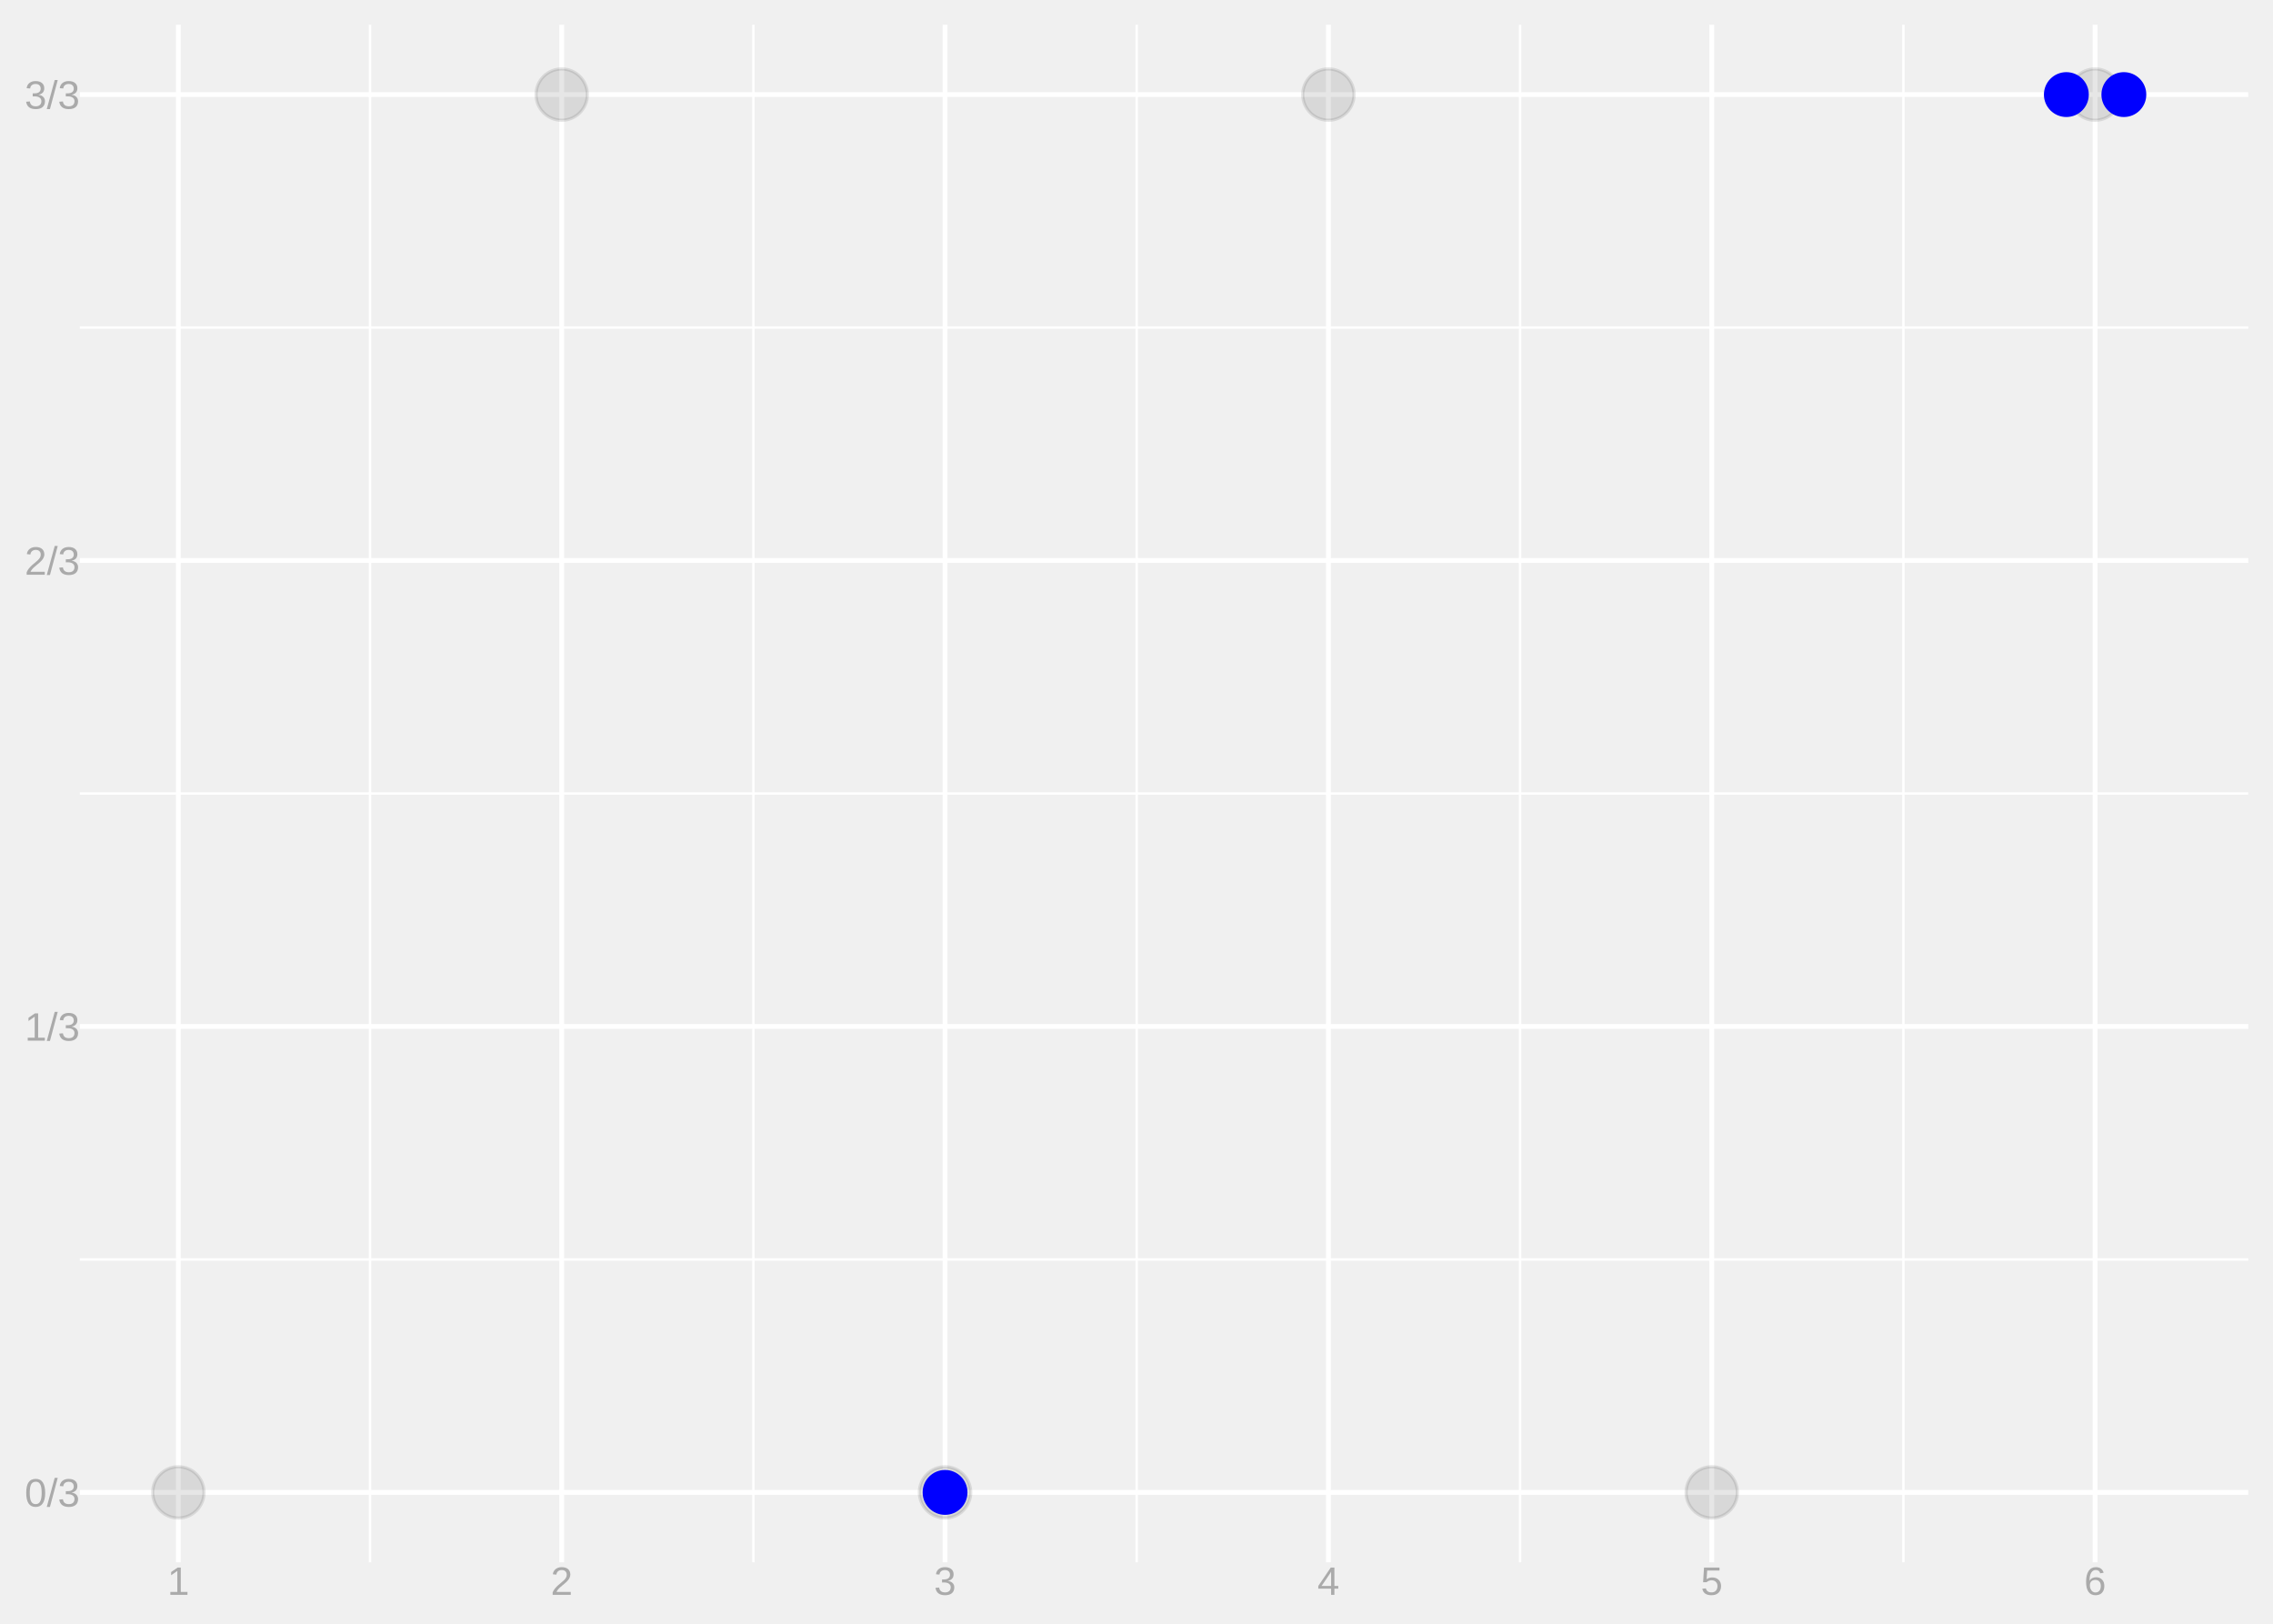
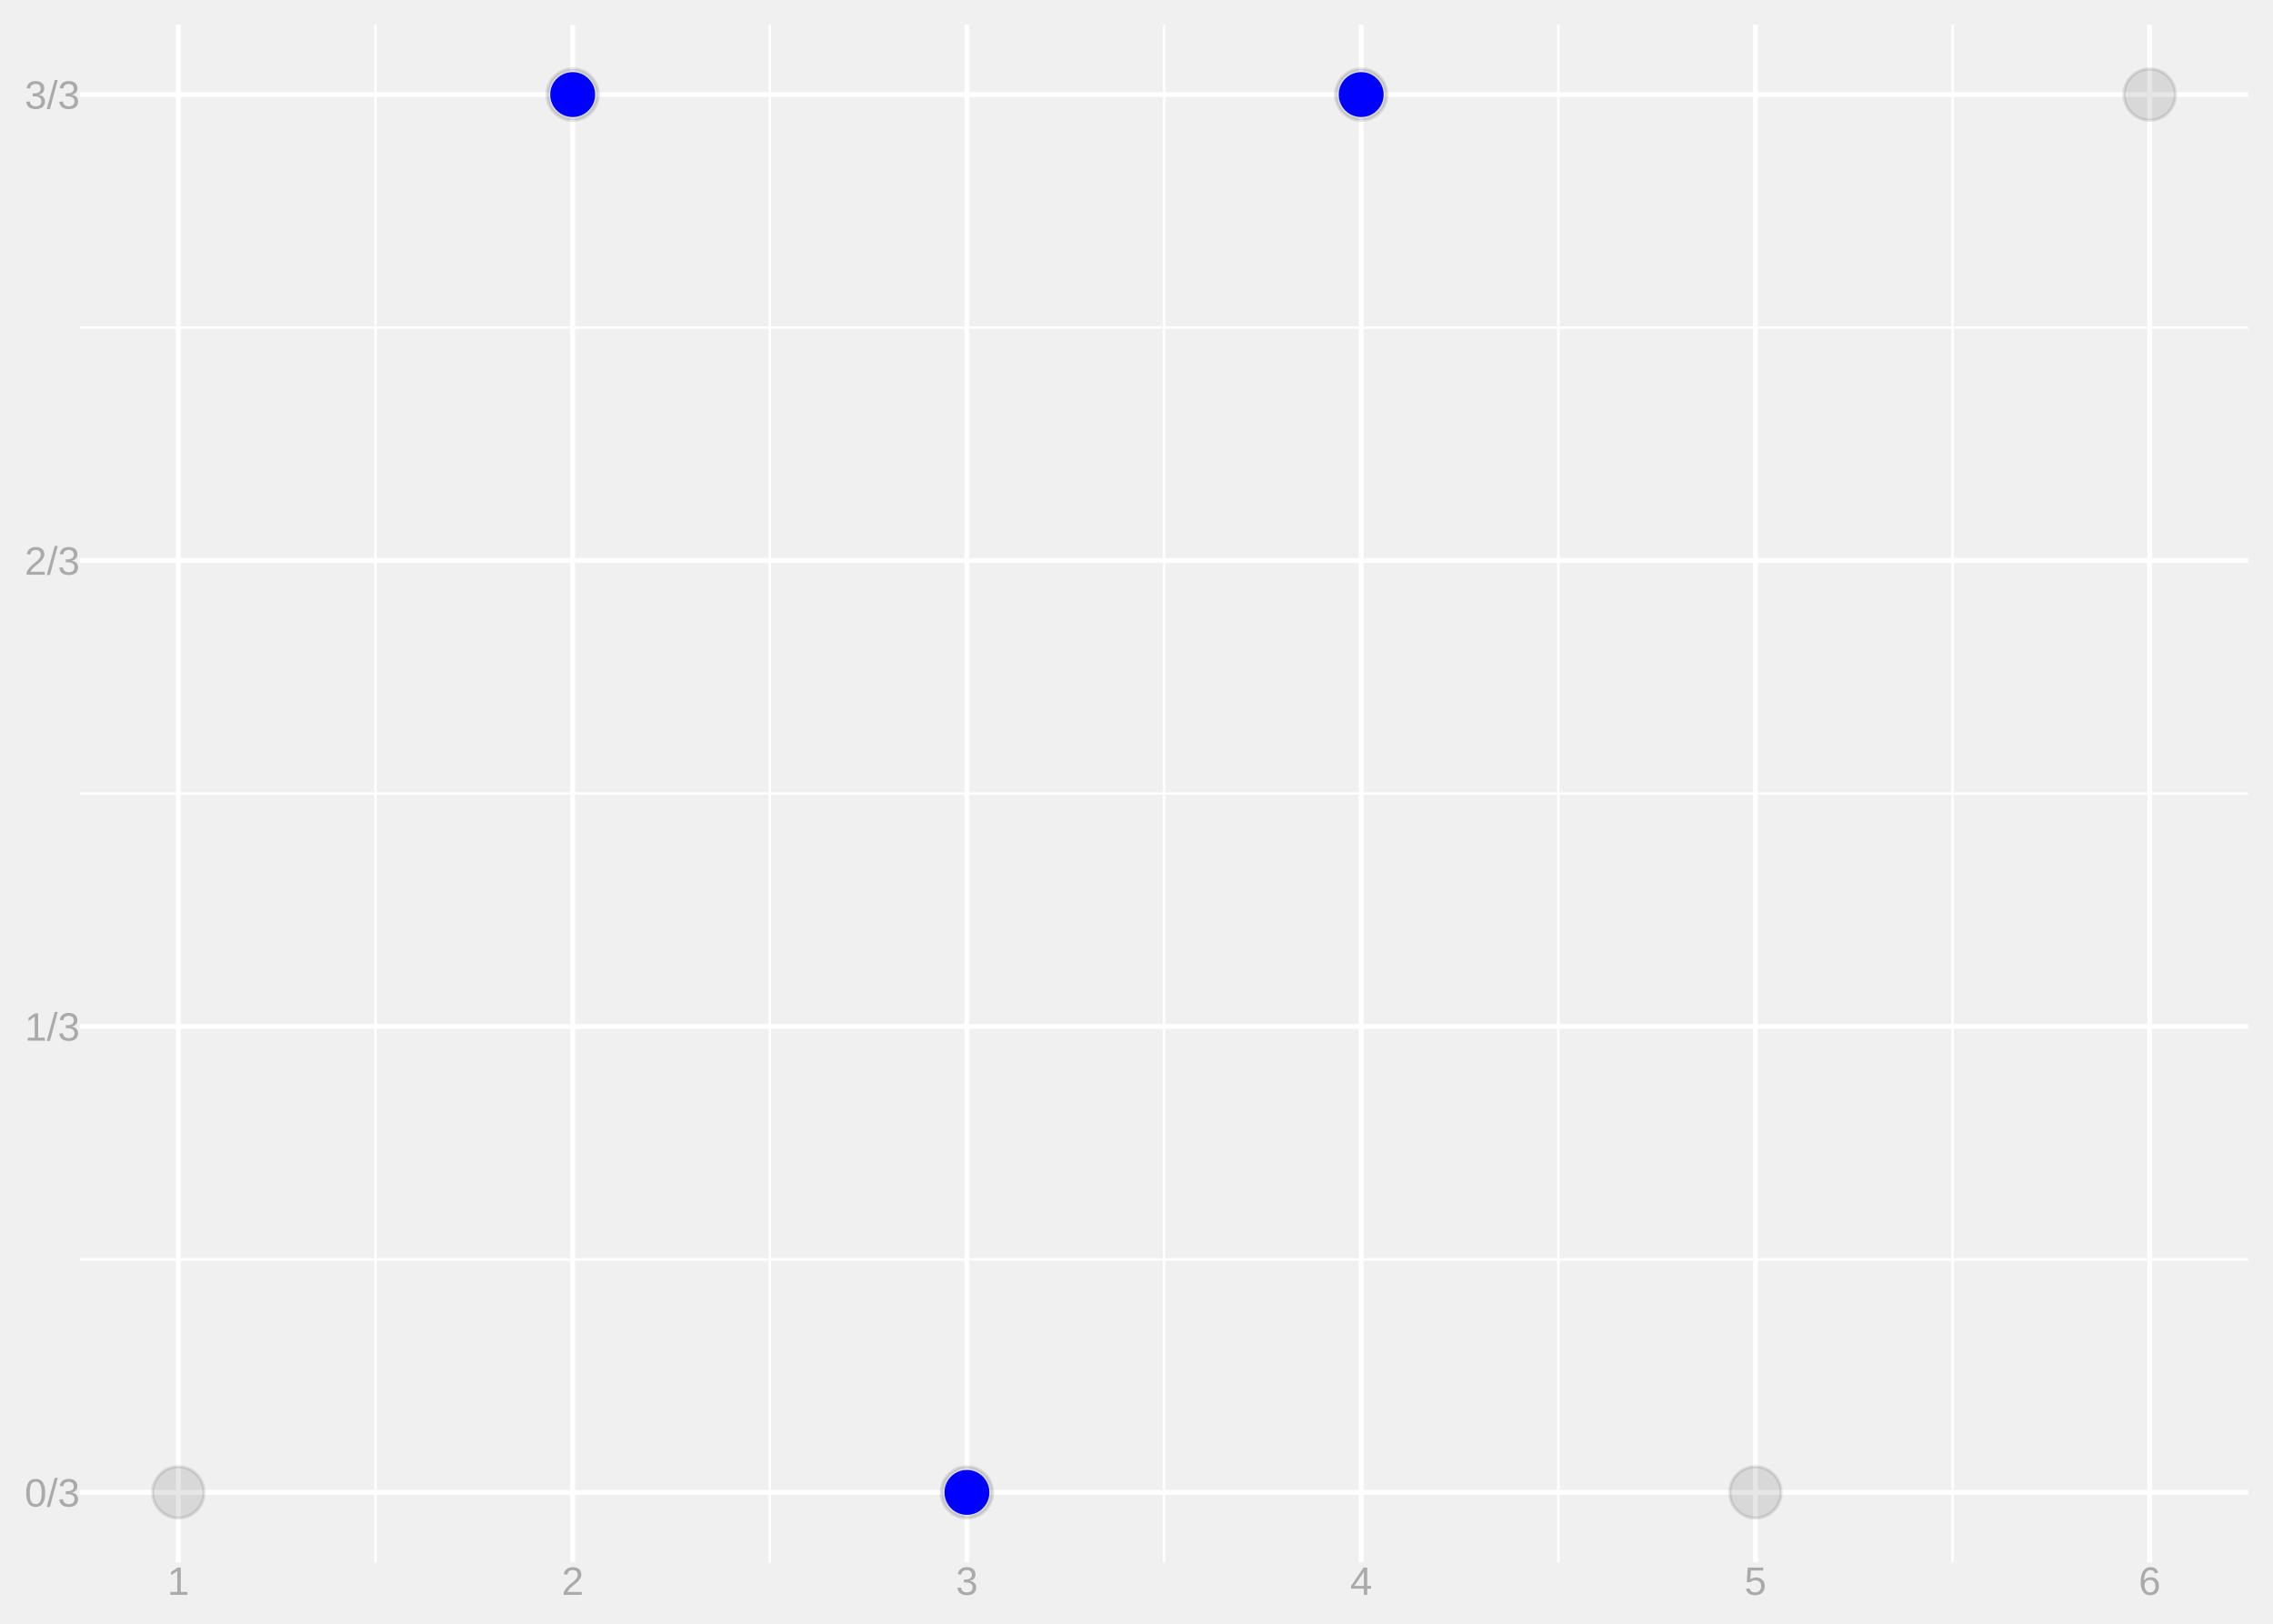
<svg xmlns="http://www.w3.org/2000/svg" width="504.00pt" height="360.00pt" viewBox="0 0 504.00 360.00">
  <g class="svglite">
    <defs>
      <style type="text/css">
    .svglite line, .svglite polyline, .svglite polygon, .svglite path, .svglite rect, .svglite circle {
      fill: none;
      stroke: #000000;
      stroke-linecap: round;
      stroke-linejoin: round;
      stroke-miterlimit: 10.00;
    }
    .svglite text {
      white-space: pre;
    }
    .svglite g.glyphgroup path {
      fill: inherit;
      stroke: none;
    }
  </style>
    </defs>
    <rect width="100%" height="100%" style="stroke: none; fill: none;" />
    <defs>
      <clipPath id="cpMC4wMHw1MDQuMDB8MC4wMHwzNjAuMDA=">
        <rect x="0.00" y="0.00" width="504.00" height="360.00" />
      </clipPath>
    </defs>
    <g clip-path="url(#cpMC4wMHw1MDQuMDB8MC4wMHwzNjAuMDA=)">
      <rect x="0.00" y="0.00" width="504.00" height="360.00" style="stroke-width: 1.07; stroke: none;" />
    </g>
    <defs>
      <clipPath id="cpMTcuNzB8NDk4LjUyfDUuNDh8MzQ2LjM3">
        <rect x="17.70" y="5.48" width="480.82" height="340.89" />
      </clipPath>
    </defs>
    <g clip-path="url(#cpMTcuNzB8NDk4LjUyfDUuNDh8MzQ2LjM3)">
      <rect x="17.70" y="5.48" width="480.82" height="340.89" style="stroke-width: 1.07; stroke: none;" />
      <polyline points="17.70,279.23 498.52,279.23 " style="stroke-width: 0.53; stroke: #FFFFFF; stroke-linecap: butt;" />
      <polyline points="17.70,175.92 498.52,175.92 " style="stroke-width: 0.53; stroke: #FFFFFF; stroke-linecap: butt;" />
      <polyline points="17.70,72.62 498.52,72.62 " style="stroke-width: 0.53; stroke: #FFFFFF; stroke-linecap: butt;" />
-       <polyline points="82.05,346.37 82.05,5.48 " style="stroke-width: 0.53; stroke: #FFFFFF; stroke-linecap: butt;" />
-       <polyline points="167.05,346.37 167.05,5.48 " style="stroke-width: 0.53; stroke: #FFFFFF; stroke-linecap: butt;" />
-       <polyline points="252.05,346.37 252.05,5.48 " style="stroke-width: 0.53; stroke: #FFFFFF; stroke-linecap: butt;" />
-       <polyline points="337.05,346.37 337.05,5.48 " style="stroke-width: 0.53; stroke: #FFFFFF; stroke-linecap: butt;" />
-       <polyline points="422.05,346.37 422.05,5.48 " style="stroke-width: 0.53; stroke: #FFFFFF; stroke-linecap: butt;" />
+       <polyline points="83.26,346.37 83.26,5.48 " style="stroke-width: 0.53; stroke: #FFFFFF; stroke-linecap: butt;" />
+       <polyline points="170.69,346.37 170.69,5.48 " style="stroke-width: 0.53; stroke: #FFFFFF; stroke-linecap: butt;" />
+       <polyline points="258.11,346.37 258.11,5.48 " style="stroke-width: 0.53; stroke: #FFFFFF; stroke-linecap: butt;" />
+       <polyline points="345.53,346.37 345.53,5.48 " style="stroke-width: 0.53; stroke: #FFFFFF; stroke-linecap: butt;" />
+       <polyline points="432.95,346.37 432.95,5.48 " style="stroke-width: 0.53; stroke: #FFFFFF; stroke-linecap: butt;" />
      <polyline points="17.70,330.88 498.52,330.88 " style="stroke-width: 1.07; stroke: #FFFFFF; stroke-linecap: butt;" />
      <polyline points="17.70,227.57 498.52,227.57 " style="stroke-width: 1.07; stroke: #FFFFFF; stroke-linecap: butt;" />
      <polyline points="17.70,124.27 498.52,124.27 " style="stroke-width: 1.07; stroke: #FFFFFF; stroke-linecap: butt;" />
      <polyline points="17.70,20.97 498.52,20.97 " style="stroke-width: 1.07; stroke: #FFFFFF; stroke-linecap: butt;" />
      <polyline points="39.55,346.37 39.55,5.48 " style="stroke-width: 1.07; stroke: #FFFFFF; stroke-linecap: butt;" />
-       <polyline points="124.55,346.37 124.55,5.48 " style="stroke-width: 1.07; stroke: #FFFFFF; stroke-linecap: butt;" />
-       <polyline points="209.55,346.37 209.55,5.48 " style="stroke-width: 1.07; stroke: #FFFFFF; stroke-linecap: butt;" />
-       <polyline points="294.55,346.37 294.55,5.48 " style="stroke-width: 1.07; stroke: #FFFFFF; stroke-linecap: butt;" />
-       <polyline points="379.55,346.37 379.55,5.48 " style="stroke-width: 1.07; stroke: #FFFFFF; stroke-linecap: butt;" />
-       <polyline points="464.55,346.37 464.55,5.48 " style="stroke-width: 1.07; stroke: #FFFFFF; stroke-linecap: butt;" />
+       <polyline points="126.98,346.37 126.98,5.48 " style="stroke-width: 1.07; stroke: #FFFFFF; stroke-linecap: butt;" />
+       <polyline points="214.40,346.37 214.40,5.48 " style="stroke-width: 1.07; stroke: #FFFFFF; stroke-linecap: butt;" />
+       <polyline points="301.82,346.37 301.82,5.48 " style="stroke-width: 1.07; stroke: #FFFFFF; stroke-linecap: butt;" />
+       <polyline points="389.24,346.37 389.24,5.48 " style="stroke-width: 1.07; stroke: #FFFFFF; stroke-linecap: butt;" />
+       <polyline points="476.66,346.37 476.66,5.48 " style="stroke-width: 1.07; stroke: #FFFFFF; stroke-linecap: butt;" />
      <circle cx="39.55" cy="330.88" r="5.69" style="stroke-width: 0.71; stroke: #000000; stroke-opacity: 0.10; fill: #000000; fill-opacity: 0.10;" />
-       <circle cx="124.55" cy="20.97" r="5.69" style="stroke-width: 0.71; stroke: #000000; stroke-opacity: 0.10; fill: #000000; fill-opacity: 0.10;" />
-       <circle cx="209.55" cy="330.88" r="5.69" style="stroke-width: 0.71; stroke: #000000; stroke-opacity: 0.10; fill: #000000; fill-opacity: 0.10;" />
-       <circle cx="294.55" cy="20.97" r="5.69" style="stroke-width: 0.71; stroke: #000000; stroke-opacity: 0.10; fill: #000000; fill-opacity: 0.10;" />
-       <circle cx="379.55" cy="330.88" r="5.69" style="stroke-width: 0.71; stroke: #000000; stroke-opacity: 0.10; fill: #000000; fill-opacity: 0.10;" />
-       <circle cx="464.55" cy="20.97" r="5.69" style="stroke-width: 0.71; stroke: #000000; stroke-opacity: 0.10; fill: #000000; fill-opacity: 0.10;" />
-       <circle cx="209.55" cy="330.88" r="4.62" style="stroke-width: 0.71; stroke: #0000FF; fill: #0000FF;" />
-       <circle cx="458.18" cy="20.97" r="4.62" style="stroke-width: 0.71; stroke: #0000FF; fill: #0000FF;" />
-       <circle cx="470.93" cy="20.97" r="4.62" style="stroke-width: 0.71; stroke: #0000FF; fill: #0000FF;" />
+       <circle cx="126.98" cy="20.97" r="5.69" style="stroke-width: 0.71; stroke: #000000; stroke-opacity: 0.10; fill: #000000; fill-opacity: 0.10;" />
+       <circle cx="214.40" cy="330.88" r="5.69" style="stroke-width: 0.71; stroke: #000000; stroke-opacity: 0.10; fill: #000000; fill-opacity: 0.10;" />
+       <circle cx="301.82" cy="20.97" r="5.69" style="stroke-width: 0.71; stroke: #000000; stroke-opacity: 0.10; fill: #000000; fill-opacity: 0.10;" />
+       <circle cx="389.24" cy="330.88" r="5.69" style="stroke-width: 0.71; stroke: #000000; stroke-opacity: 0.10; fill: #000000; fill-opacity: 0.10;" />
+       <circle cx="476.66" cy="20.97" r="5.69" style="stroke-width: 0.71; stroke: #000000; stroke-opacity: 0.10; fill: #000000; fill-opacity: 0.10;" />
+       <circle cx="126.98" cy="20.97" r="4.62" style="stroke-width: 0.71; stroke: #0000FF; fill: #0000FF;" />
+       <circle cx="214.40" cy="330.88" r="4.62" style="stroke-width: 0.71; stroke: #0000FF; fill: #0000FF;" />
+       <circle cx="301.82" cy="20.97" r="4.62" style="stroke-width: 0.71; stroke: #0000FF; fill: #0000FF;" />
    </g>
    <g clip-path="url(#cpMC4wMHw1MDQuMDB8MC4wMHwzNjAuMDA=)">
      <text x="11.59" y="334.03" text-anchor="middle" style="font-size: 8.80px;fill: #AAAAAA; font-family: &quot;Arial&quot;;" textLength="12.22px" lengthAdjust="spacingAndGlyphs">0/3</text>
      <text x="11.59" y="230.72" text-anchor="middle" style="font-size: 8.80px;fill: #AAAAAA; font-family: &quot;Arial&quot;;" textLength="12.22px" lengthAdjust="spacingAndGlyphs">1/3</text>
      <text x="11.59" y="127.42" text-anchor="middle" style="font-size: 8.80px;fill: #AAAAAA; font-family: &quot;Arial&quot;;" textLength="12.22px" lengthAdjust="spacingAndGlyphs">2/3</text>
      <text x="11.59" y="24.12" text-anchor="middle" style="font-size: 8.80px;fill: #AAAAAA; font-family: &quot;Arial&quot;;" textLength="12.22px" lengthAdjust="spacingAndGlyphs">3/3</text>
      <text x="39.55" y="353.60" text-anchor="middle" style="font-size: 8.80px;fill: #AAAAAA; font-family: &quot;Arial&quot;;" textLength="4.89px" lengthAdjust="spacingAndGlyphs">1</text>
-       <text x="124.55" y="353.60" text-anchor="middle" style="font-size: 8.80px;fill: #AAAAAA; font-family: &quot;Arial&quot;;" textLength="4.89px" lengthAdjust="spacingAndGlyphs">2</text>
-       <text x="209.55" y="353.60" text-anchor="middle" style="font-size: 8.80px;fill: #AAAAAA; font-family: &quot;Arial&quot;;" textLength="4.89px" lengthAdjust="spacingAndGlyphs">3</text>
-       <text x="294.55" y="353.60" text-anchor="middle" style="font-size: 8.80px;fill: #AAAAAA; font-family: &quot;Arial&quot;;" textLength="4.89px" lengthAdjust="spacingAndGlyphs">4</text>
-       <text x="379.55" y="353.60" text-anchor="middle" style="font-size: 8.80px;fill: #AAAAAA; font-family: &quot;Arial&quot;;" textLength="4.89px" lengthAdjust="spacingAndGlyphs">5</text>
-       <text x="464.55" y="353.60" text-anchor="middle" style="font-size: 8.80px;fill: #AAAAAA; font-family: &quot;Arial&quot;;" textLength="4.89px" lengthAdjust="spacingAndGlyphs">6</text>
+       <text x="126.98" y="353.60" text-anchor="middle" style="font-size: 8.80px;fill: #AAAAAA; font-family: &quot;Arial&quot;;" textLength="4.89px" lengthAdjust="spacingAndGlyphs">2</text>
+       <text x="214.40" y="353.60" text-anchor="middle" style="font-size: 8.80px;fill: #AAAAAA; font-family: &quot;Arial&quot;;" textLength="4.89px" lengthAdjust="spacingAndGlyphs">3</text>
+       <text x="301.82" y="353.60" text-anchor="middle" style="font-size: 8.80px;fill: #AAAAAA; font-family: &quot;Arial&quot;;" textLength="4.89px" lengthAdjust="spacingAndGlyphs">4</text>
+       <text x="389.24" y="353.60" text-anchor="middle" style="font-size: 8.80px;fill: #AAAAAA; font-family: &quot;Arial&quot;;" textLength="4.89px" lengthAdjust="spacingAndGlyphs">5</text>
+       <text x="476.66" y="353.60" text-anchor="middle" style="font-size: 8.80px;fill: #AAAAAA; font-family: &quot;Arial&quot;;" textLength="4.89px" lengthAdjust="spacingAndGlyphs">6</text>
    </g>
  </g>
</svg>
